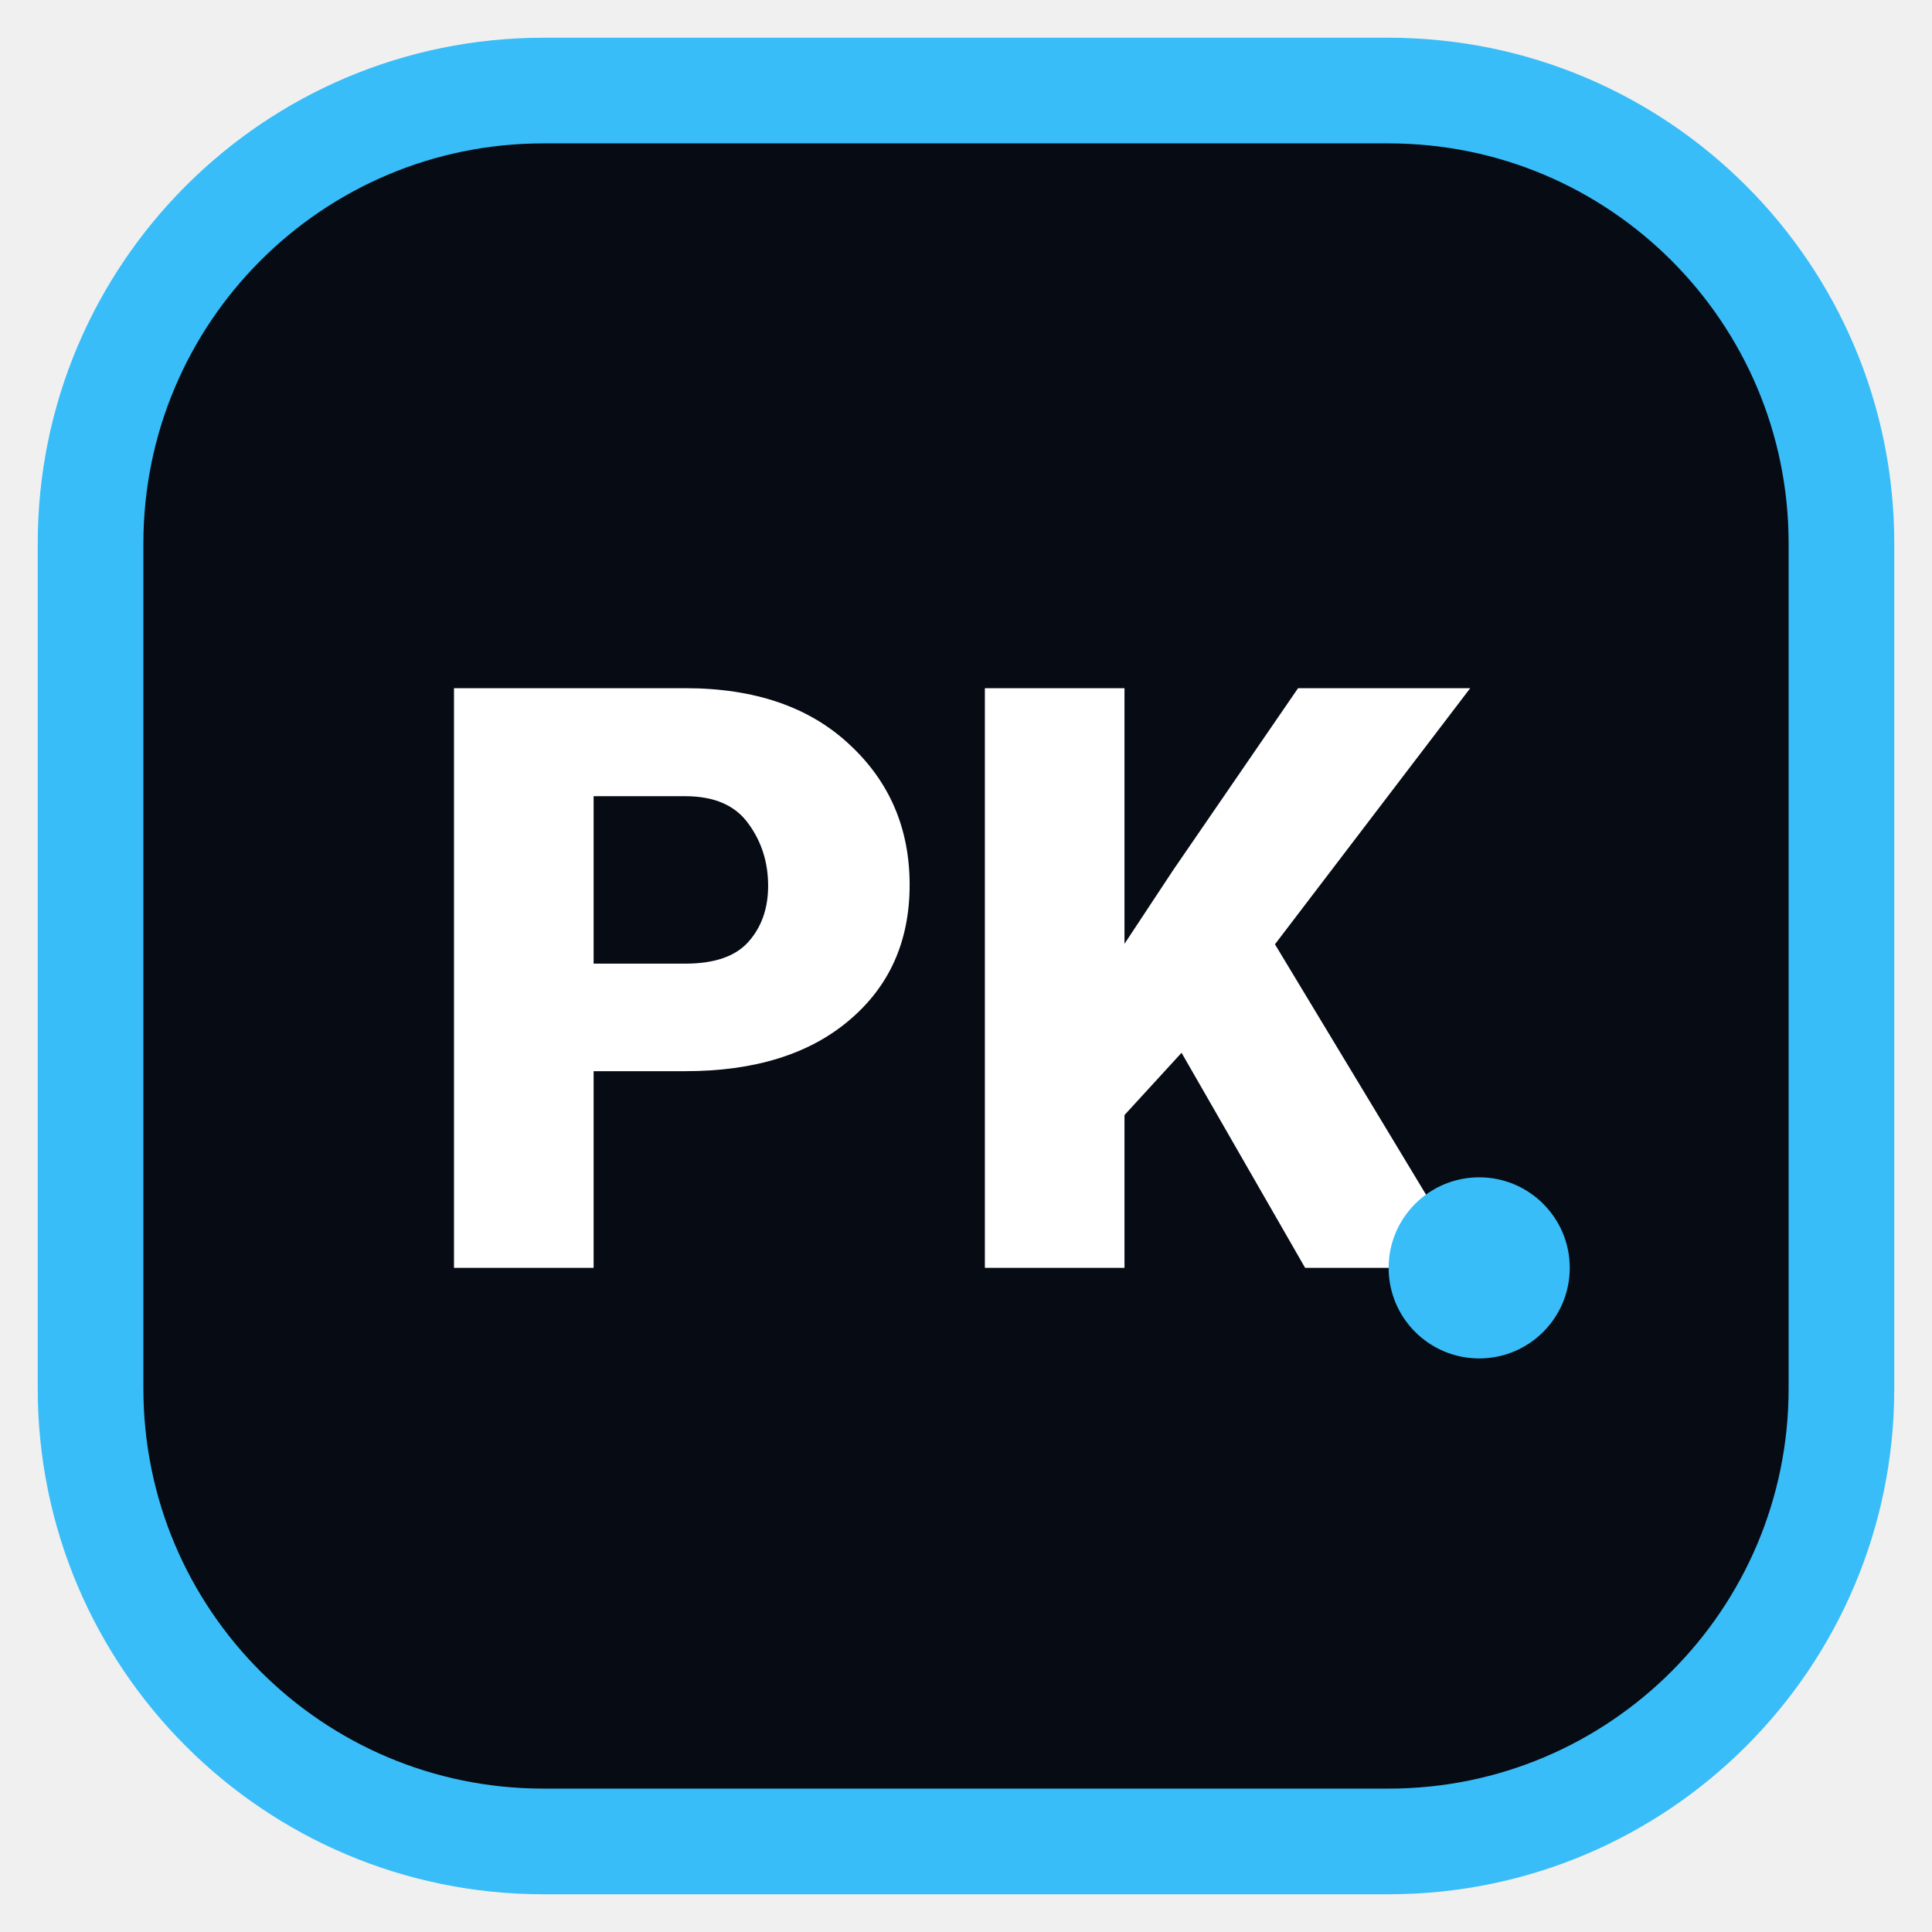
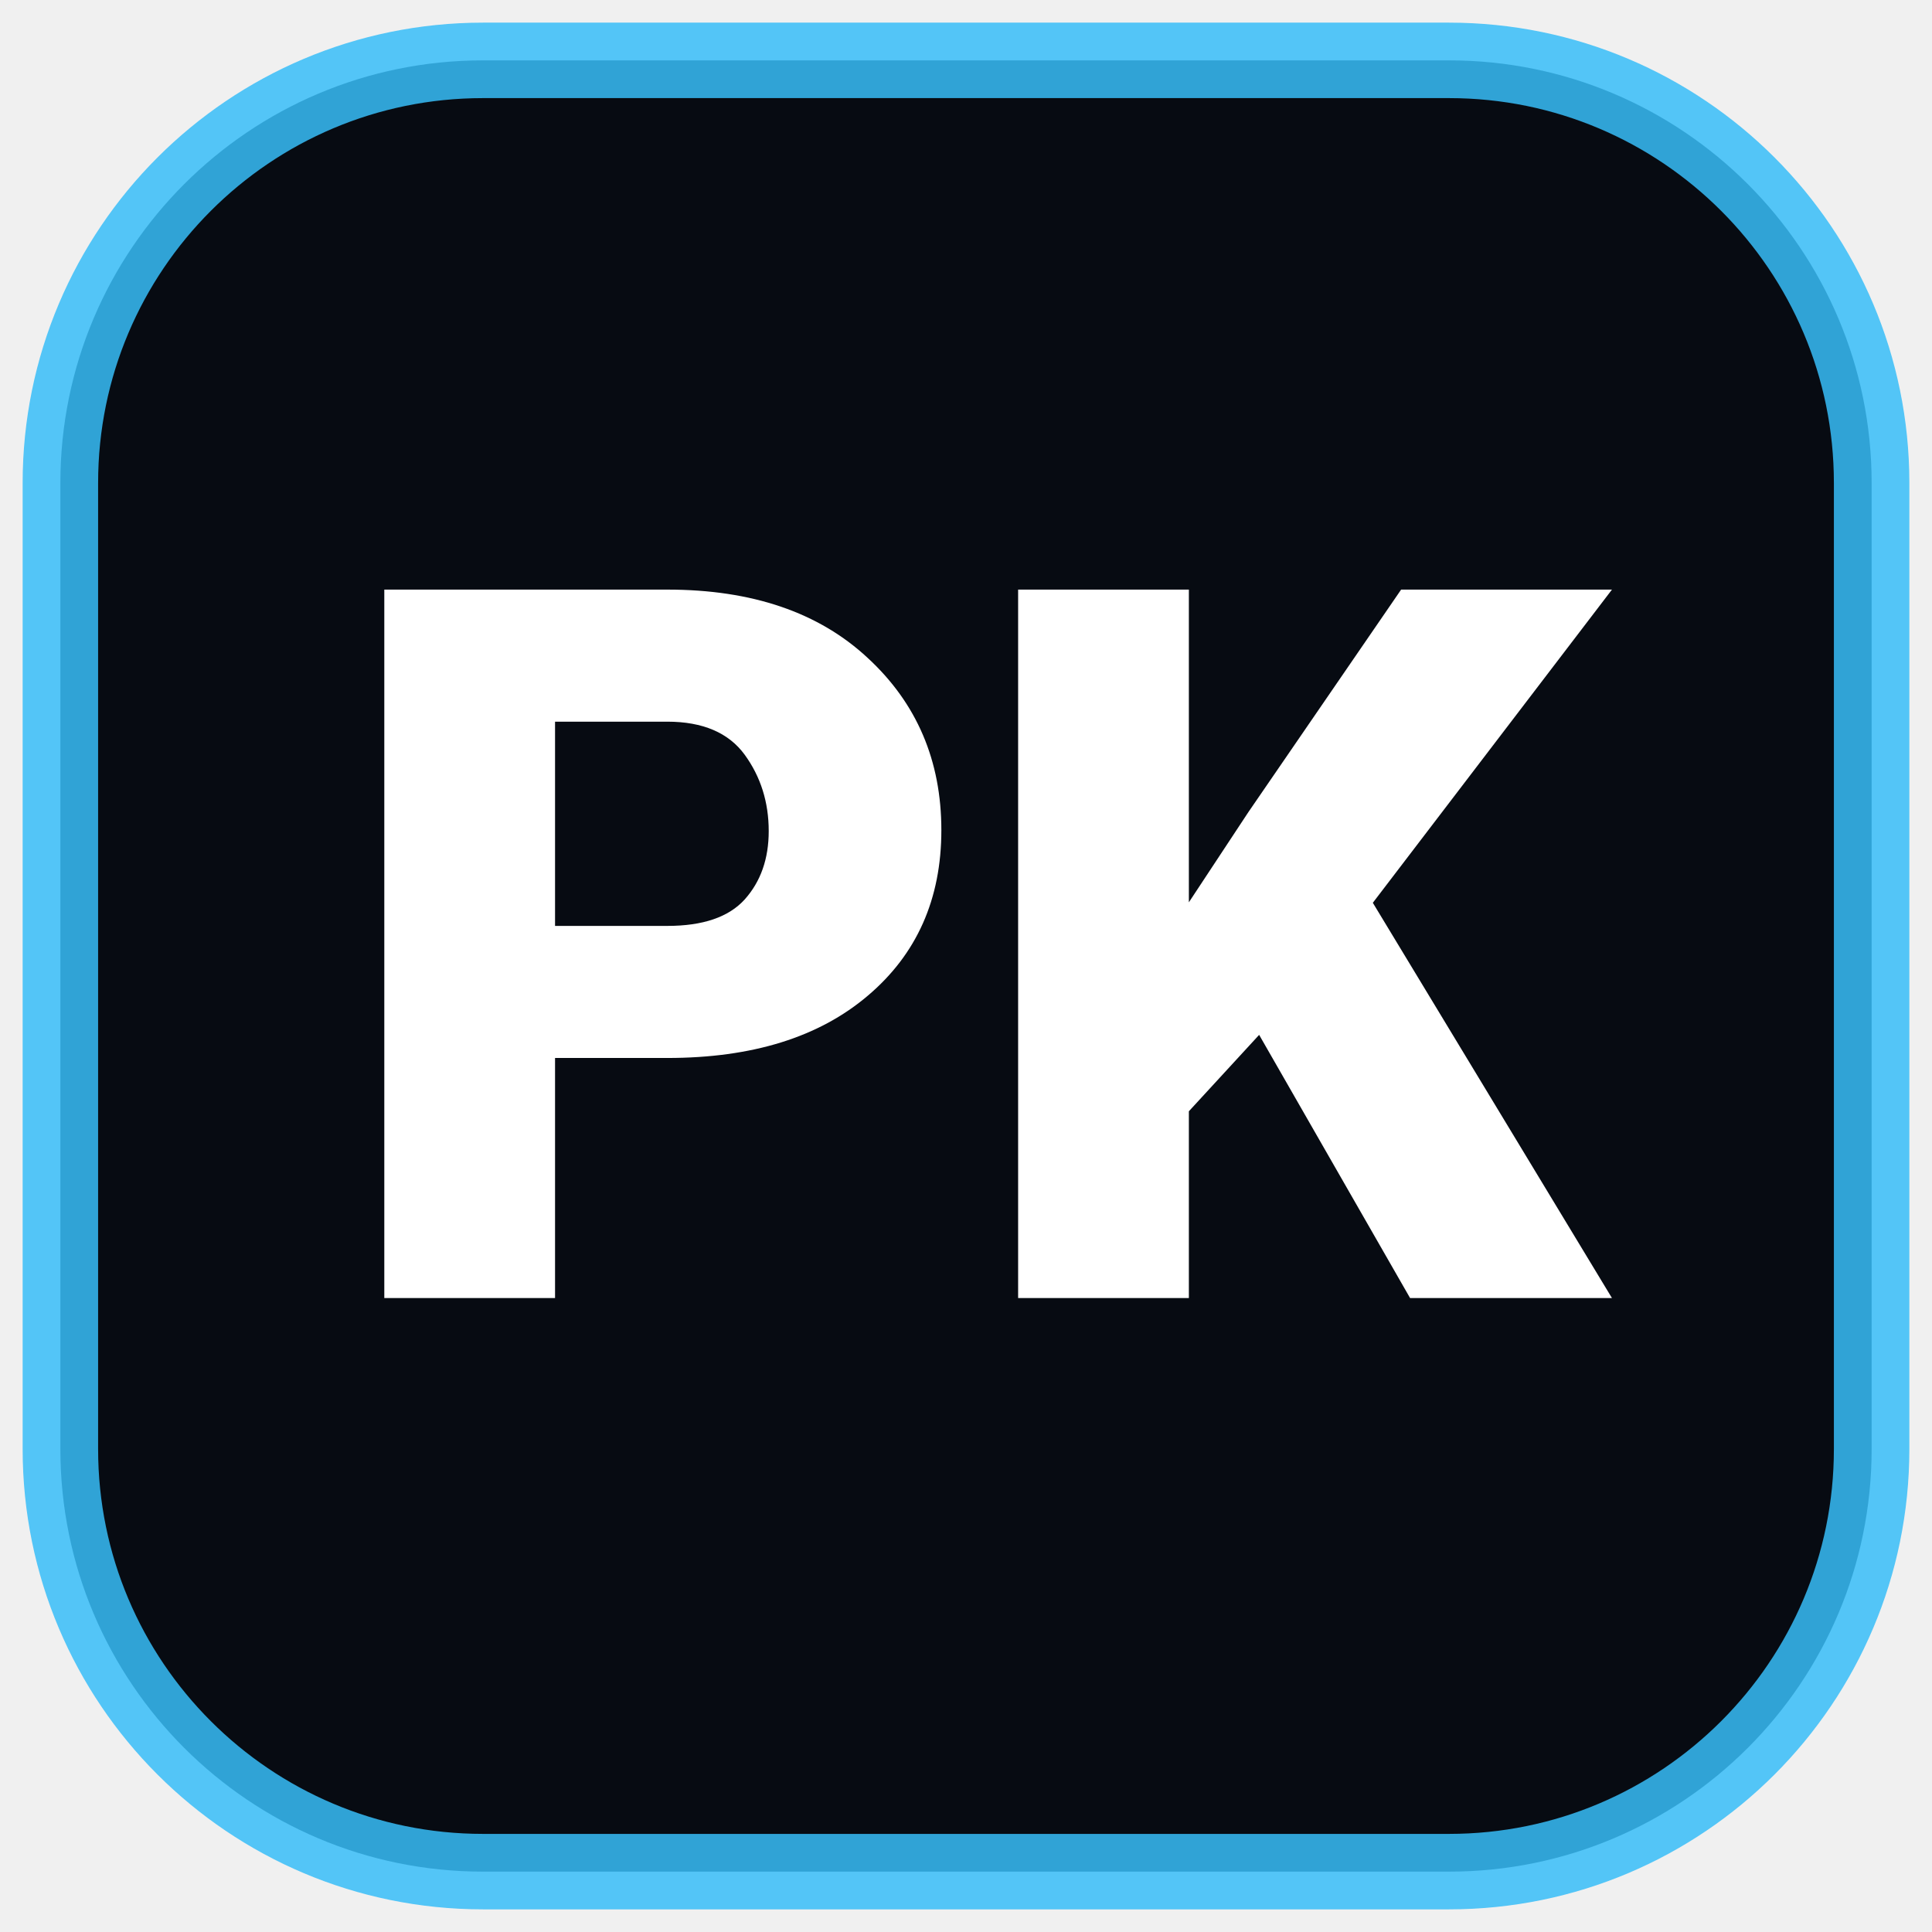
<svg xmlns="http://www.w3.org/2000/svg" viewBox="0 0 64 64" width="64" height="64">
-   <rect x="3" y="3" width="58" height="58" rx="15" fill="#070b14" stroke="#38bdf8" stroke-width="3.5" />
-   <text x="31" y="42" font-family="-apple-system, BlinkMacSystemFont, 'Segoe UI', Roboto, sans-serif" font-weight="900" font-size="27" fill="#ffffff" text-anchor="middle">PK</text>
-   <circle cx="49" cy="42" r="3" fill="#38bdf8" />
+   <rect x="2" y="2" width="60" height="60" rx="14" fill="#070b12" stroke="#38bdf8" stroke-width="2.5" stroke-opacity="0.85" />
+   <text x="32" y="43" font-family="system-ui, -apple-system, BlinkMacSystemFont, 'Segoe UI', Roboto, sans-serif" font-size="33" font-weight="900" fill="#ffffff" text-anchor="middle" letter-spacing="-0.5">PK</text>
</svg>
